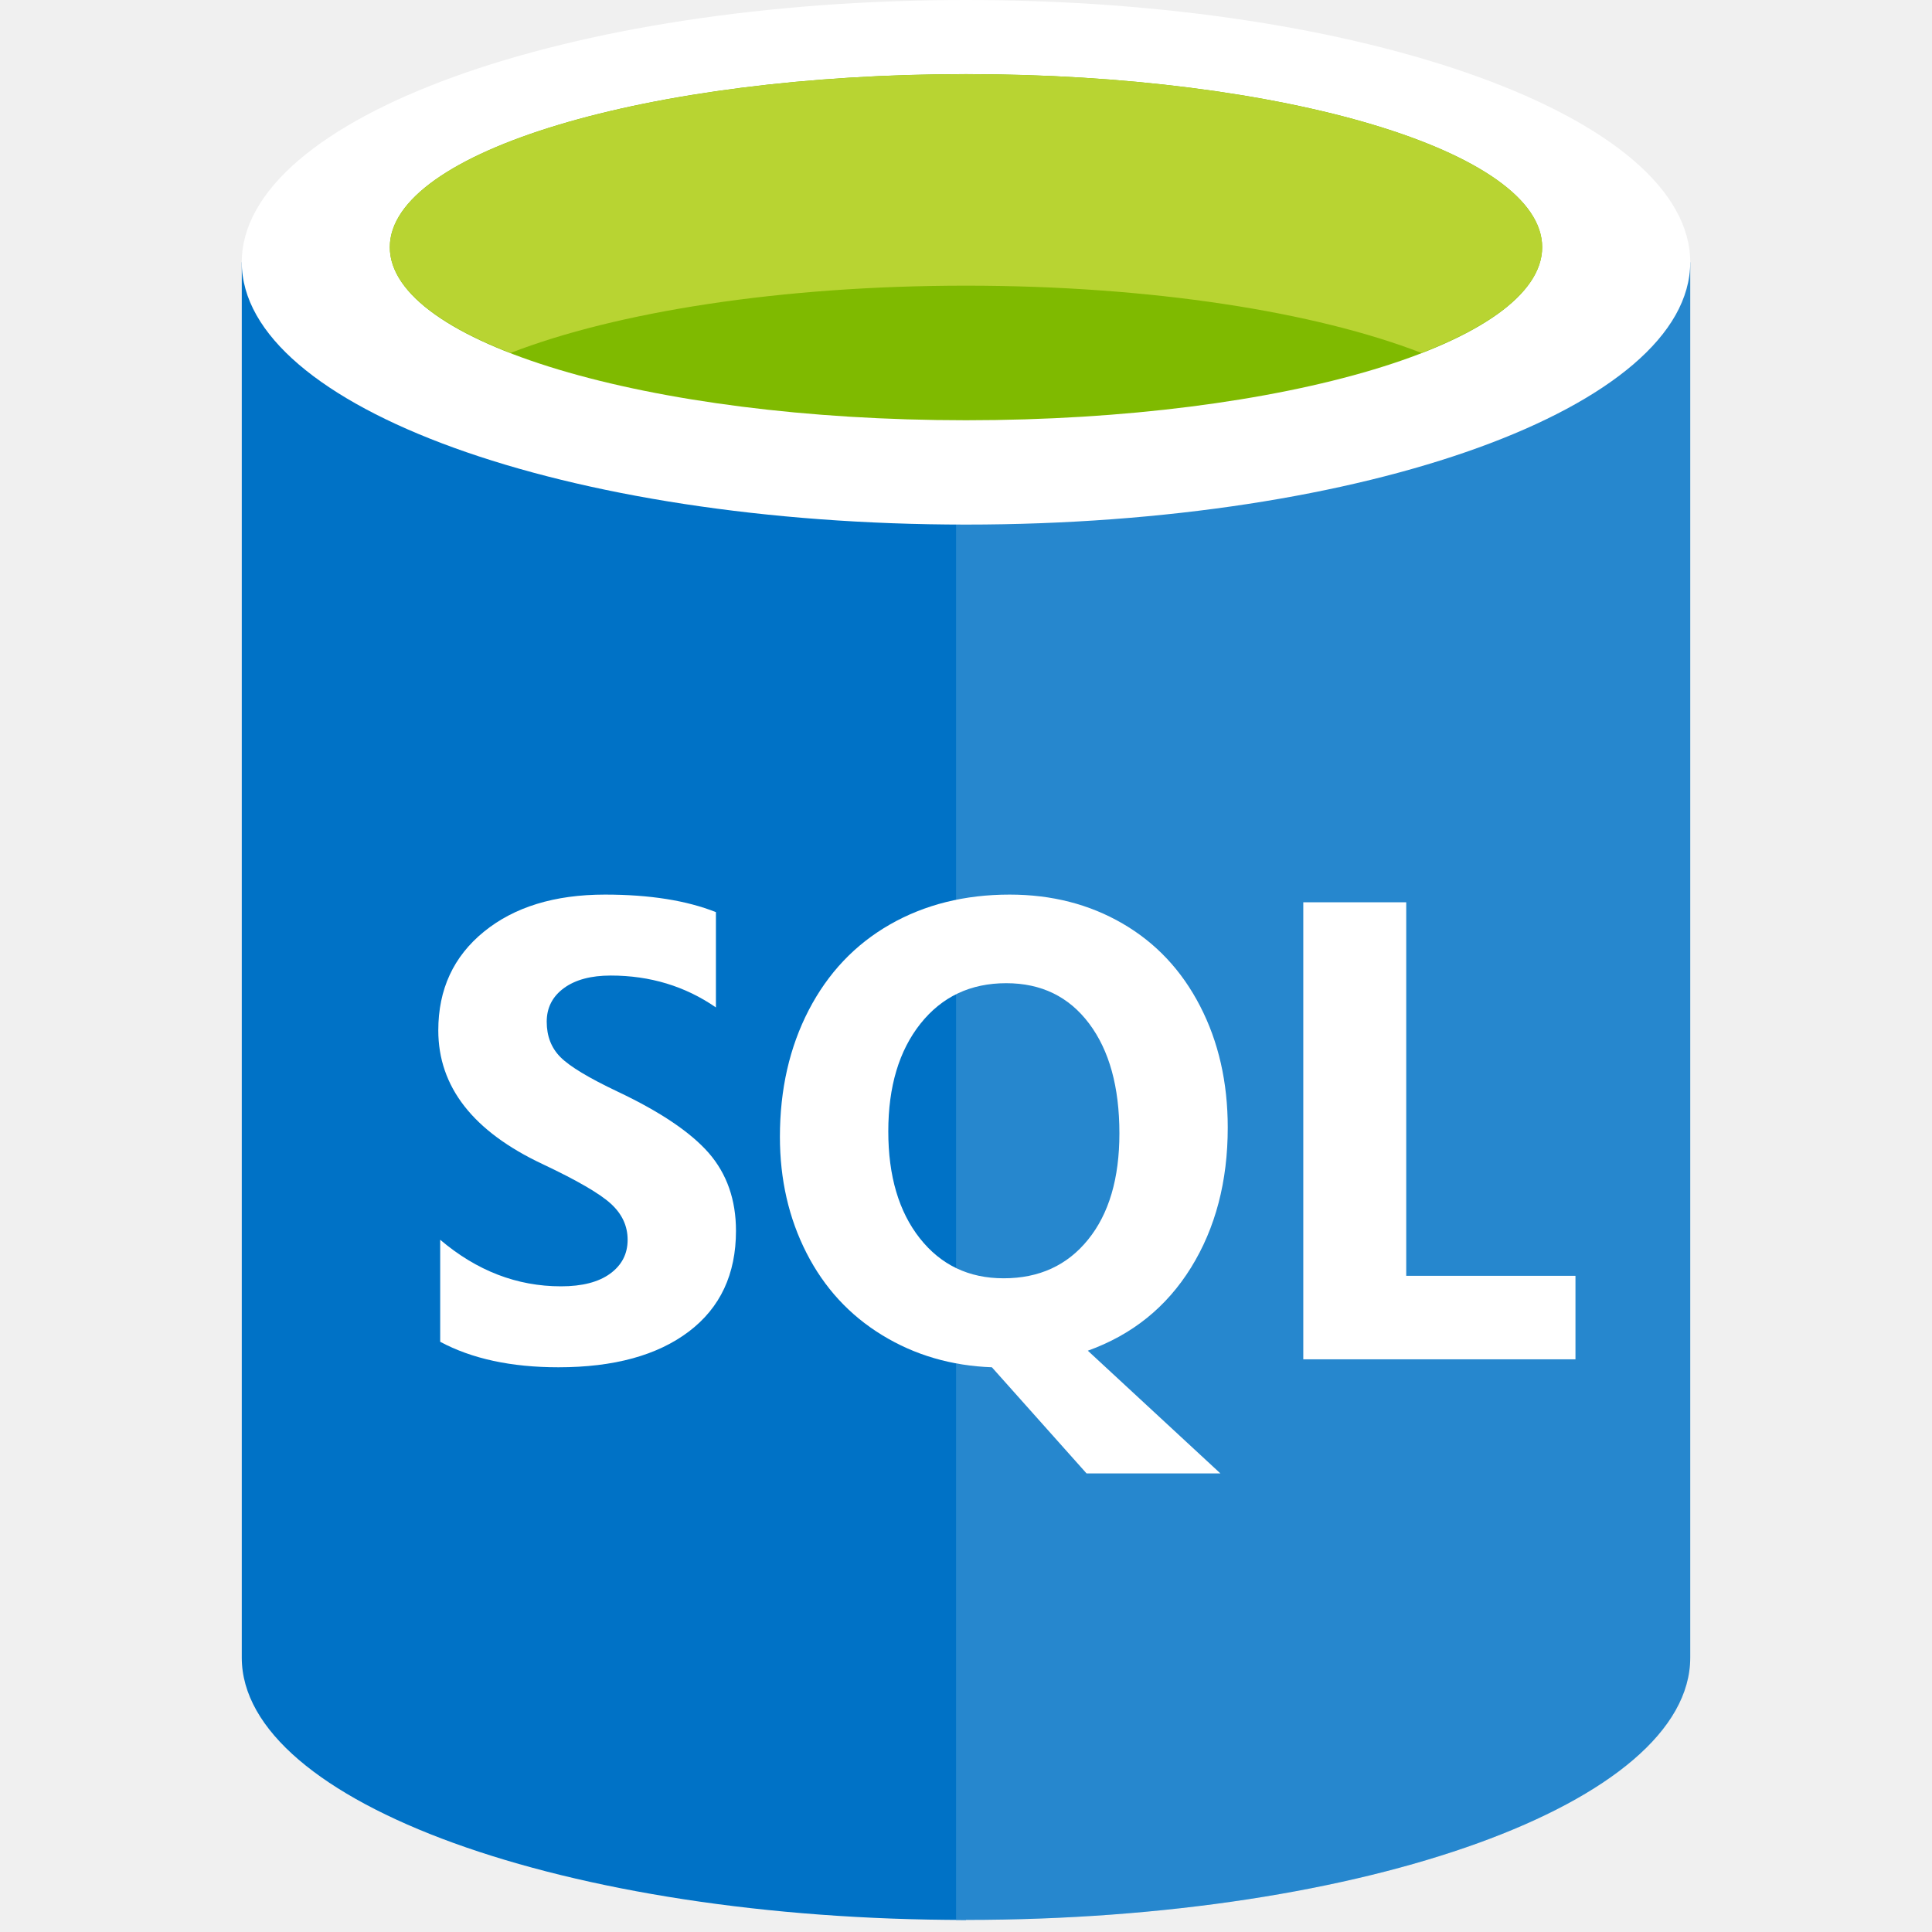
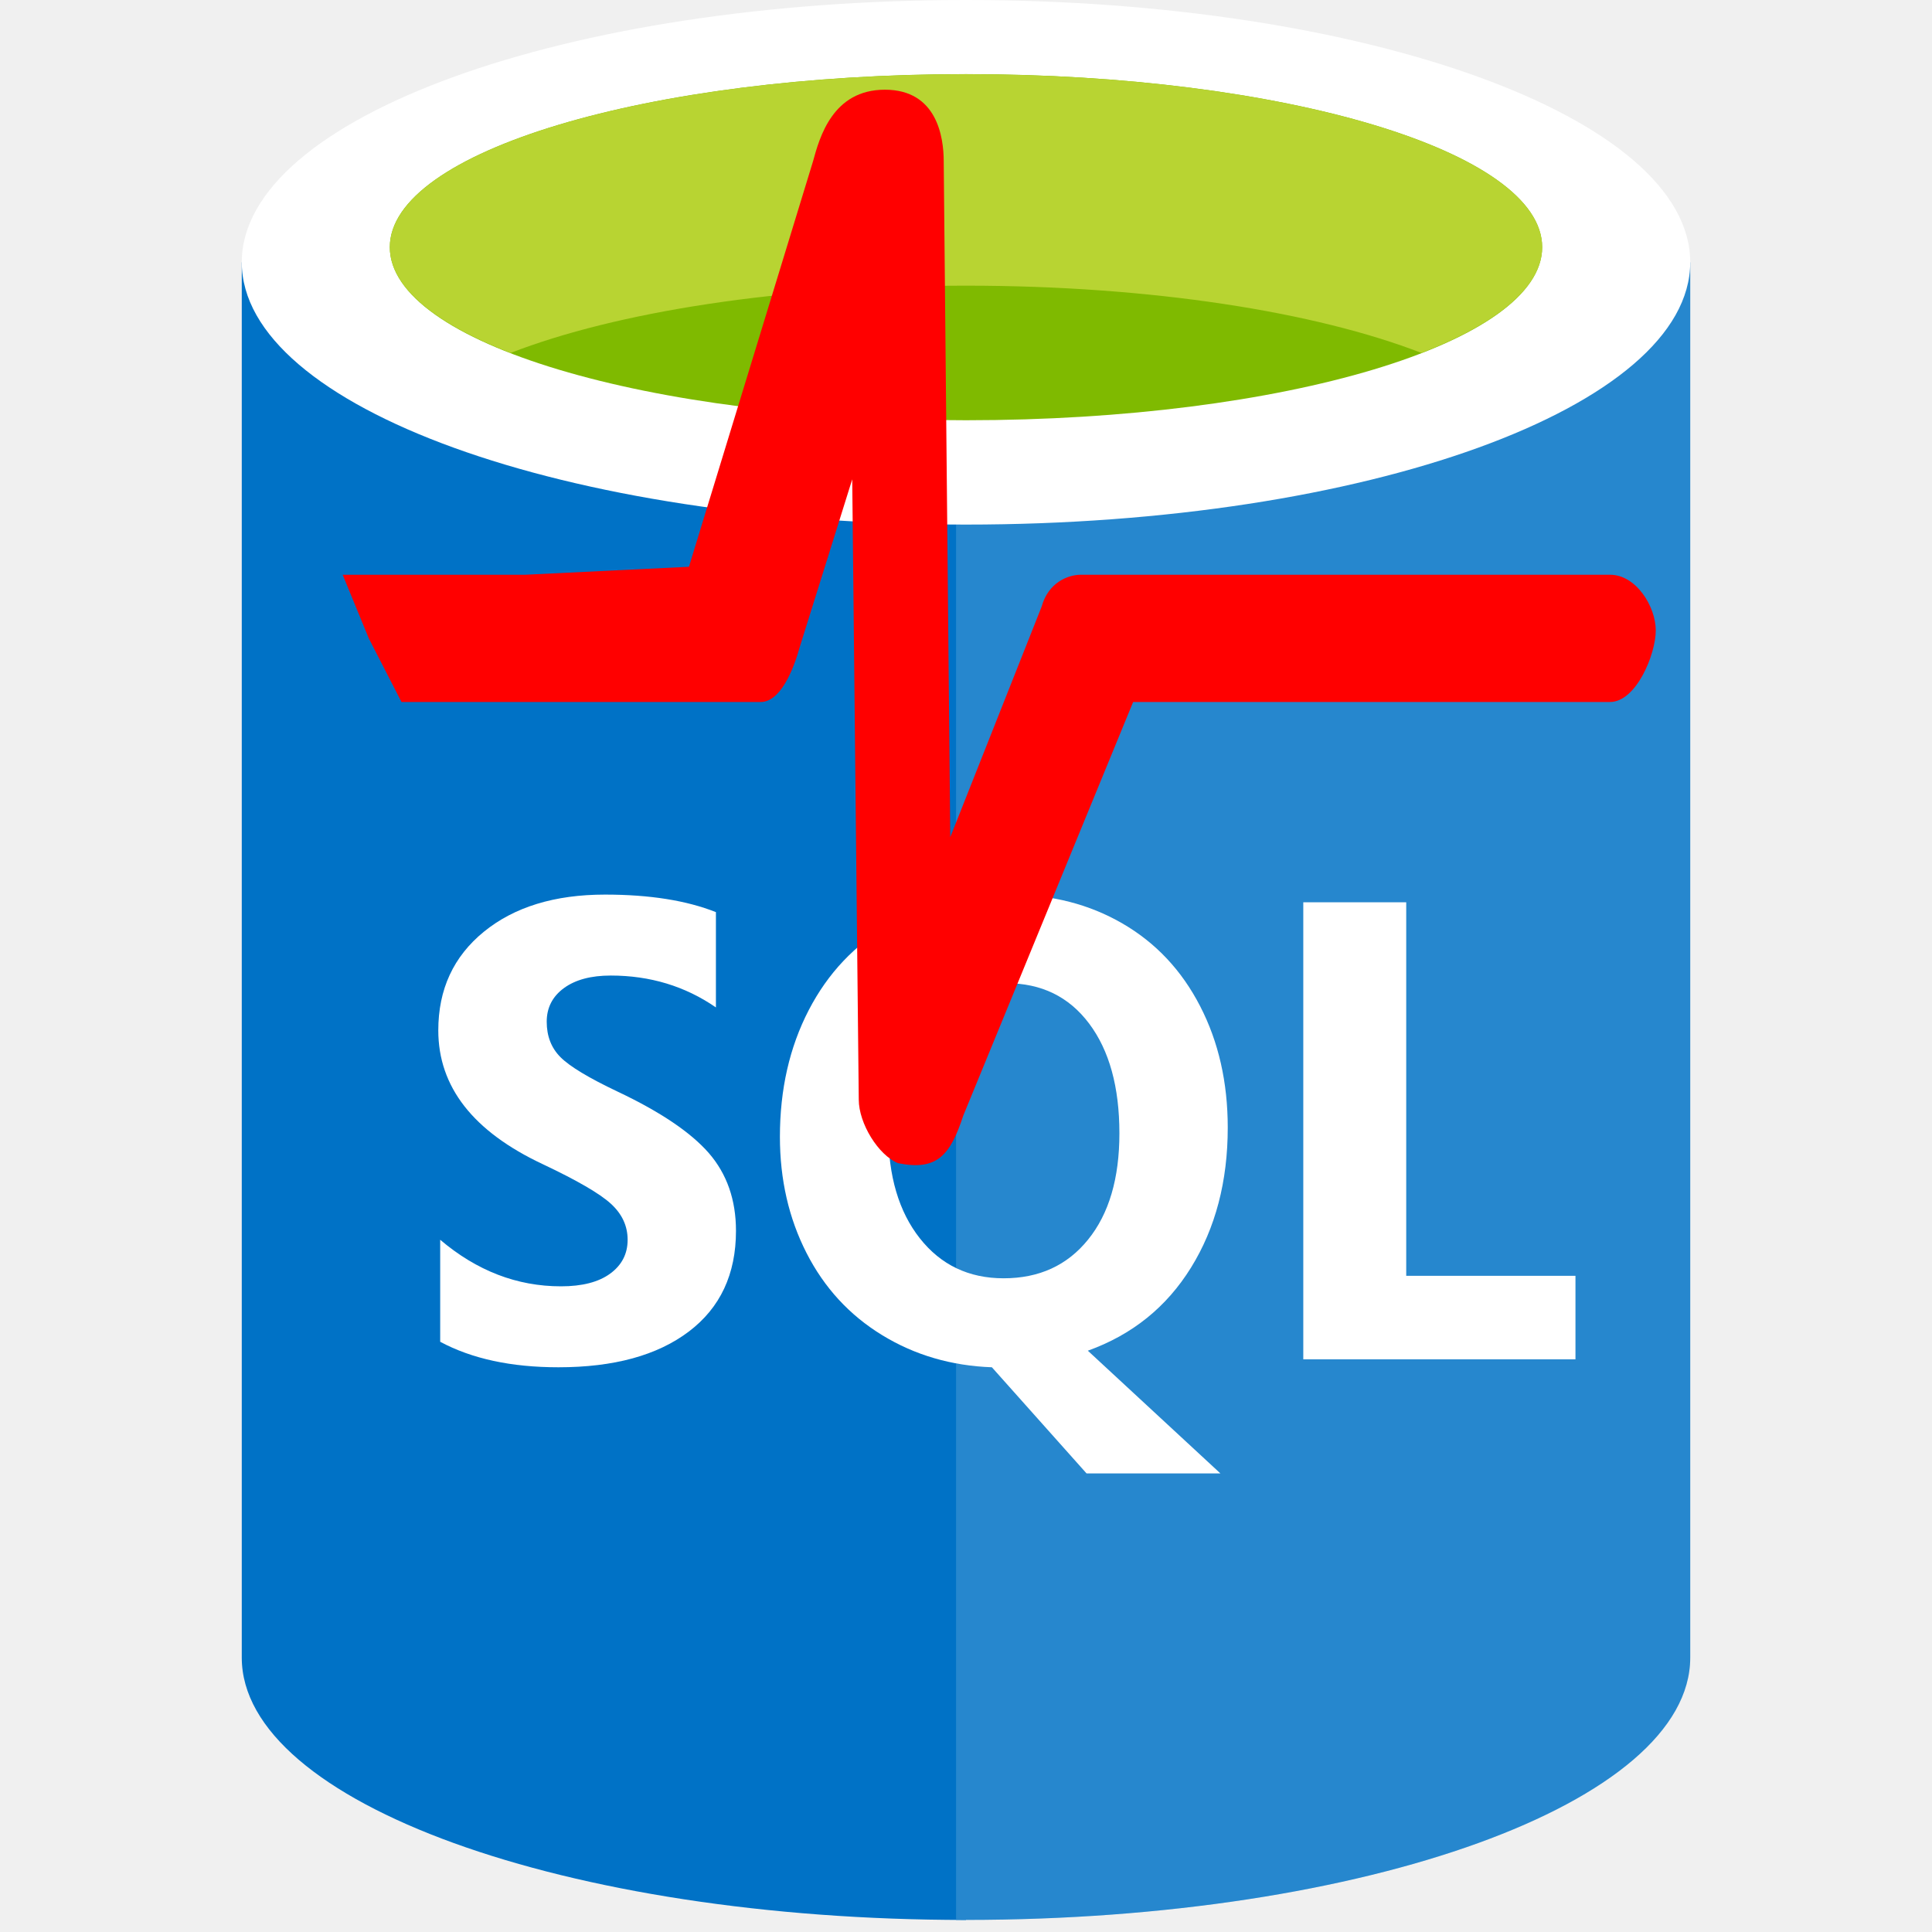
<svg xmlns="http://www.w3.org/2000/svg" version="1.1" id="Layer_1" x="0px" y="0px" width="50px" height="50px" viewBox="-0.5 0.5 50 50" enable-background="new -0.5 0.5 50 50" xml:space="preserve">
-   <path fill="#0072C6" d="M5.757,7.288v36.111c0,3.749,8.392,6.789,18.743,6.789v-42.9C24.5,7.288,5.757,7.288,5.757,7.288z" />
-   <path fill="#0072C6" d="M24.243,50.187H24.5c10.351,0,18.743-3.038,18.743-6.788V7.288h-19V50.187z" />
-   <path opacity="0.15" fill="#FFFFFF" d="M24.243,50.187H24.5c10.351,0,18.743-3.038,18.743-6.788V7.288h-19V50.187z" />
-   <path fill="#FFFFFF" d="M43.243,7.288c0,3.749-8.392,6.788-18.743,6.788S5.757,11.037,5.757,7.288S14.149,0.5,24.5,0.5  S43.243,3.539,43.243,7.288" />
-   <path fill="#7FBA00" d="M39.411,6.897c0,2.475-6.676,4.479-14.911,4.479S9.588,9.372,9.588,6.897c0-2.474,6.677-4.479,14.912-4.479  S39.411,4.423,39.411,6.897" />
-   <path fill="#B8D432" d="M36.287,9.634c1.952-0.757,3.125-1.705,3.125-2.735c0-2.475-6.676-4.48-14.912-4.48  c-8.235,0-14.911,2.005-14.911,4.48c0,1.03,1.173,1.978,3.125,2.735C15.44,8.576,19.7,7.893,24.5,7.893  C29.301,7.893,33.559,8.576,36.287,9.634" />
-   <path fill="#FFFFFF" d="M18.547,32.354c0,1.122-0.407,1.991-1.221,2.607c-0.814,0.616-1.938,0.924-3.373,0.924  c-1.221,0-2.241-0.22-3.061-0.66v-2.64c0.946,0.803,1.988,1.205,3.126,1.205c0.55,0,0.975-0.11,1.275-0.33s0.45-0.511,0.45-0.875  c0-0.357-0.144-0.668-0.433-0.932s-0.876-0.605-1.761-1.023c-1.804-0.846-2.706-2.002-2.706-3.464c0-1.061,0.393-1.912,1.18-2.553  c0.786-0.64,1.831-0.961,3.134-0.961c1.155,0,2.111,0.152,2.871,0.454v2.466c-0.797-0.55-1.705-0.825-2.722-0.825  c-0.511,0-0.915,0.108-1.212,0.325c-0.297,0.218-0.445,0.508-0.445,0.87c0,0.374,0.119,0.681,0.359,0.92  c0.239,0.239,0.73,0.535,1.472,0.887c1.106,0.523,1.893,1.053,2.364,1.592C18.312,30.881,18.547,31.552,18.547,32.354z" />
-   <path fill="#FFFFFF" d="M31.274,29.682c0,1.391-0.317,2.599-0.949,3.621c-0.633,1.023-1.523,1.74-2.672,2.153l3.431,3.176H27.62  l-2.45-2.747c-1.05-0.038-1.998-0.316-2.842-0.833c-0.844-0.516-1.496-1.225-1.955-2.124s-0.689-1.902-0.689-3.007  c0-1.226,0.249-2.319,0.746-3.279c0.498-0.96,1.197-1.698,2.099-2.215c0.902-0.516,1.935-0.775,3.102-0.775  c1.088,0,2.063,0.25,2.924,0.751c0.86,0.5,1.528,1.212,2.004,2.136C31.036,27.463,31.274,28.511,31.274,29.682z M28.47,29.831  c0-1.199-0.261-2.146-0.784-2.842s-1.237-1.044-2.145-1.044c-0.924,0-1.663,0.349-2.219,1.047c-0.555,0.699-0.833,1.628-0.833,2.788  c0,1.155,0.272,2.077,0.816,2.767c0.545,0.69,1.267,1.035,2.169,1.035c0.919,0,1.647-0.334,2.186-1.002  C28.2,31.913,28.47,30.996,28.47,29.831z" />
-   <polygon fill="#FFFFFF" points="40.273,35.679 33.229,35.679 33.229,23.851 35.893,23.851 35.893,33.518 40.273,33.518 " />
+   <defs id="defs23" />
+   <path fill="#0072C6" d="M5.757,7.288v36.111c0,3.749,8.392,6.789,18.743,6.789v-42.9C24.5,7.288,5.757,7.288,5.757,7.288z" id="path2" />
+   <path fill="#0072C6" d="M24.243,50.187H24.5c10.351,0,18.743-3.038,18.743-6.788V7.288h-19V50.187z" id="path4" />
+   <path opacity="0.15" fill="#FFFFFF" d="M24.243,50.187H24.5c10.351,0,18.743-3.038,18.743-6.788V7.288h-19V50.187z" id="path6" />
+   <path fill="#FFFFFF" d="M43.243,7.288c0,3.749-8.392,6.788-18.743,6.788S5.757,11.037,5.757,7.288S14.149,0.5,24.5,0.5  S43.243,3.539,43.243,7.288" id="path8" />
+   <path fill="#7FBA00" d="M39.411,6.897c0,2.475-6.676,4.479-14.911,4.479S9.588,9.372,9.588,6.897c0-2.474,6.677-4.479,14.912-4.479  S39.411,4.423,39.411,6.897" id="path10" />
+   <path fill="#B8D432" d="M36.287,9.634c1.952-0.757,3.125-1.705,3.125-2.735c0-2.475-6.676-4.48-14.912-4.48  c-8.235,0-14.911,2.005-14.911,4.48c0,1.03,1.173,1.978,3.125,2.735C15.44,8.576,19.7,7.893,24.5,7.893  C29.301,7.893,33.559,8.576,36.287,9.634" id="path12" />
+   <path fill="#FFFFFF" d="M18.547,32.354c0,1.122-0.407,1.991-1.221,2.607c-0.814,0.616-1.938,0.924-3.373,0.924  c-1.221,0-2.241-0.22-3.061-0.66v-2.64c0.946,0.803,1.988,1.205,3.126,1.205c0.55,0,0.975-0.11,1.275-0.33s0.45-0.511,0.45-0.875  c0-0.357-0.144-0.668-0.433-0.932s-0.876-0.605-1.761-1.023c-1.804-0.846-2.706-2.002-2.706-3.464c0-1.061,0.393-1.912,1.18-2.553  c0.786-0.64,1.831-0.961,3.134-0.961c1.155,0,2.111,0.152,2.871,0.454v2.466c-0.797-0.55-1.705-0.825-2.722-0.825  c-0.511,0-0.915,0.108-1.212,0.325c-0.297,0.218-0.445,0.508-0.445,0.87c0,0.374,0.119,0.681,0.359,0.92  c0.239,0.239,0.73,0.535,1.472,0.887c1.106,0.523,1.893,1.053,2.364,1.592C18.312,30.881,18.547,31.552,18.547,32.354z" id="path14" />
+   <path fill="#FFFFFF" d="M31.274,29.682c0,1.391-0.317,2.599-0.949,3.621c-0.633,1.023-1.523,1.74-2.672,2.153l3.431,3.176H27.62  l-2.45-2.747c-1.05-0.038-1.998-0.316-2.842-0.833c-0.844-0.516-1.496-1.225-1.955-2.124s-0.689-1.902-0.689-3.007  c0-1.226,0.249-2.319,0.746-3.279c0.498-0.96,1.197-1.698,2.099-2.215c0.902-0.516,1.935-0.775,3.102-0.775  c1.088,0,2.063,0.25,2.924,0.751c0.86,0.5,1.528,1.212,2.004,2.136C31.036,27.463,31.274,28.511,31.274,29.682z M28.47,29.831  c0-1.199-0.261-2.146-0.784-2.842s-1.237-1.044-2.145-1.044c-0.924,0-1.663,0.349-2.219,1.047c-0.555,0.699-0.833,1.628-0.833,2.788  c0,1.155,0.272,2.077,0.816,2.767c0.545,0.69,1.267,1.035,2.169,1.035c0.919,0,1.647-0.334,2.186-1.002  C28.2,31.913,28.47,30.996,28.47,29.831z" id="path16" />
+   <polygon fill="#FFFFFF" points="40.273,35.679 33.229,35.679 33.229,23.851 35.893,23.851 35.893,33.518 40.273,33.518 " id="polygon18" />
+   <g id="shape20-11-3" transform="matrix(0.2602058,0,0,0.2367539,8.368343,-32.19206)" style="fill:#ff0000;fill-opacity:1">
+     <path d="m 0,200.91 h 18.19 l 16.25,-0.87 12.34,-44.32 c 0.65,-2.61 1.95,-7.83 7.15,-7.83 5.2,0 5.85,5.22 5.85,7.83 l 0.65,73.88 9.09,-25.21 c 0.65,-2.61 2.6,-3.48 3.9,-3.48 h 52.63 c 2.6,0 4.55,3.48 4.55,6.09 0,2.61 -1.95,7.82 -4.55,7.82 H 78.62 l -16.89,45.2 c -1.3,4.34 -2.6,6.08 -6.5,5.21 -1.95,-0.87 -3.9,-4.34 -3.9,-6.95 l -0.65,-67.8 -5.2,18.26 c -0.65,2.6 -1.95,6.08 -3.9,6.08 H 25.99 5.85 L 2.6,207.87 Z" class="st4" id="path34-3" style="fill:#ff0000;fill-opacity:1" />
+   </g>
</svg>
